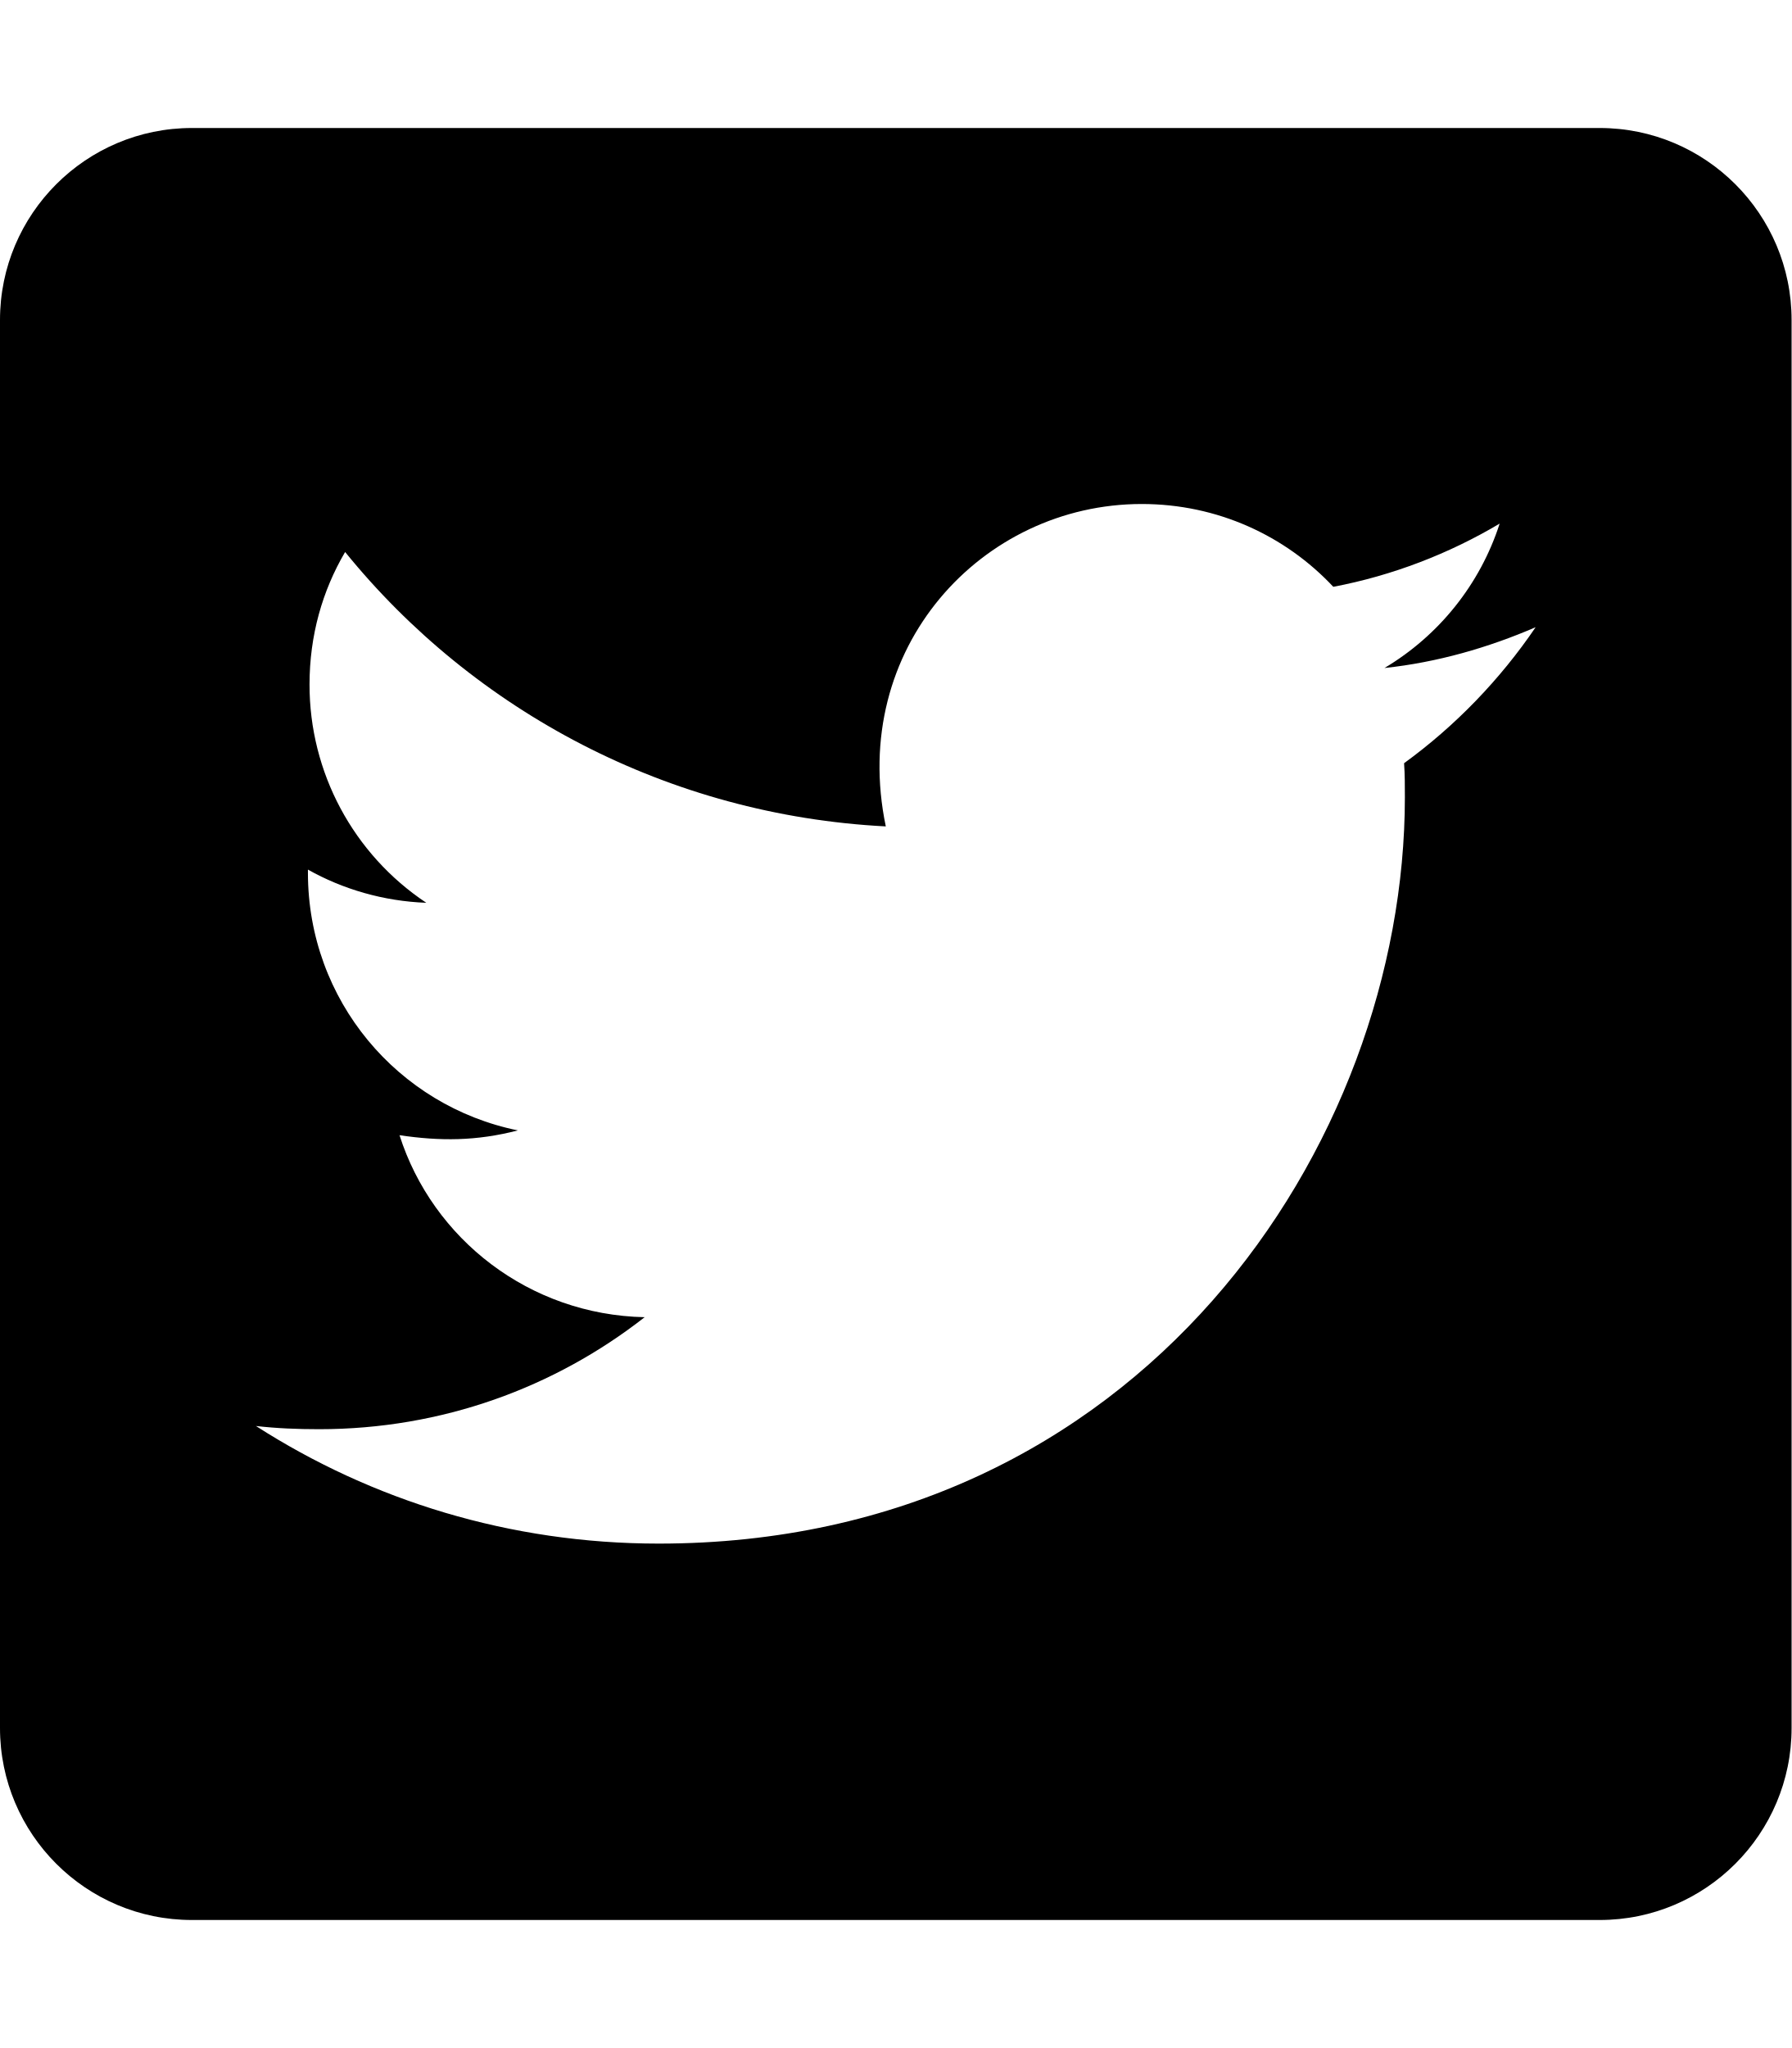
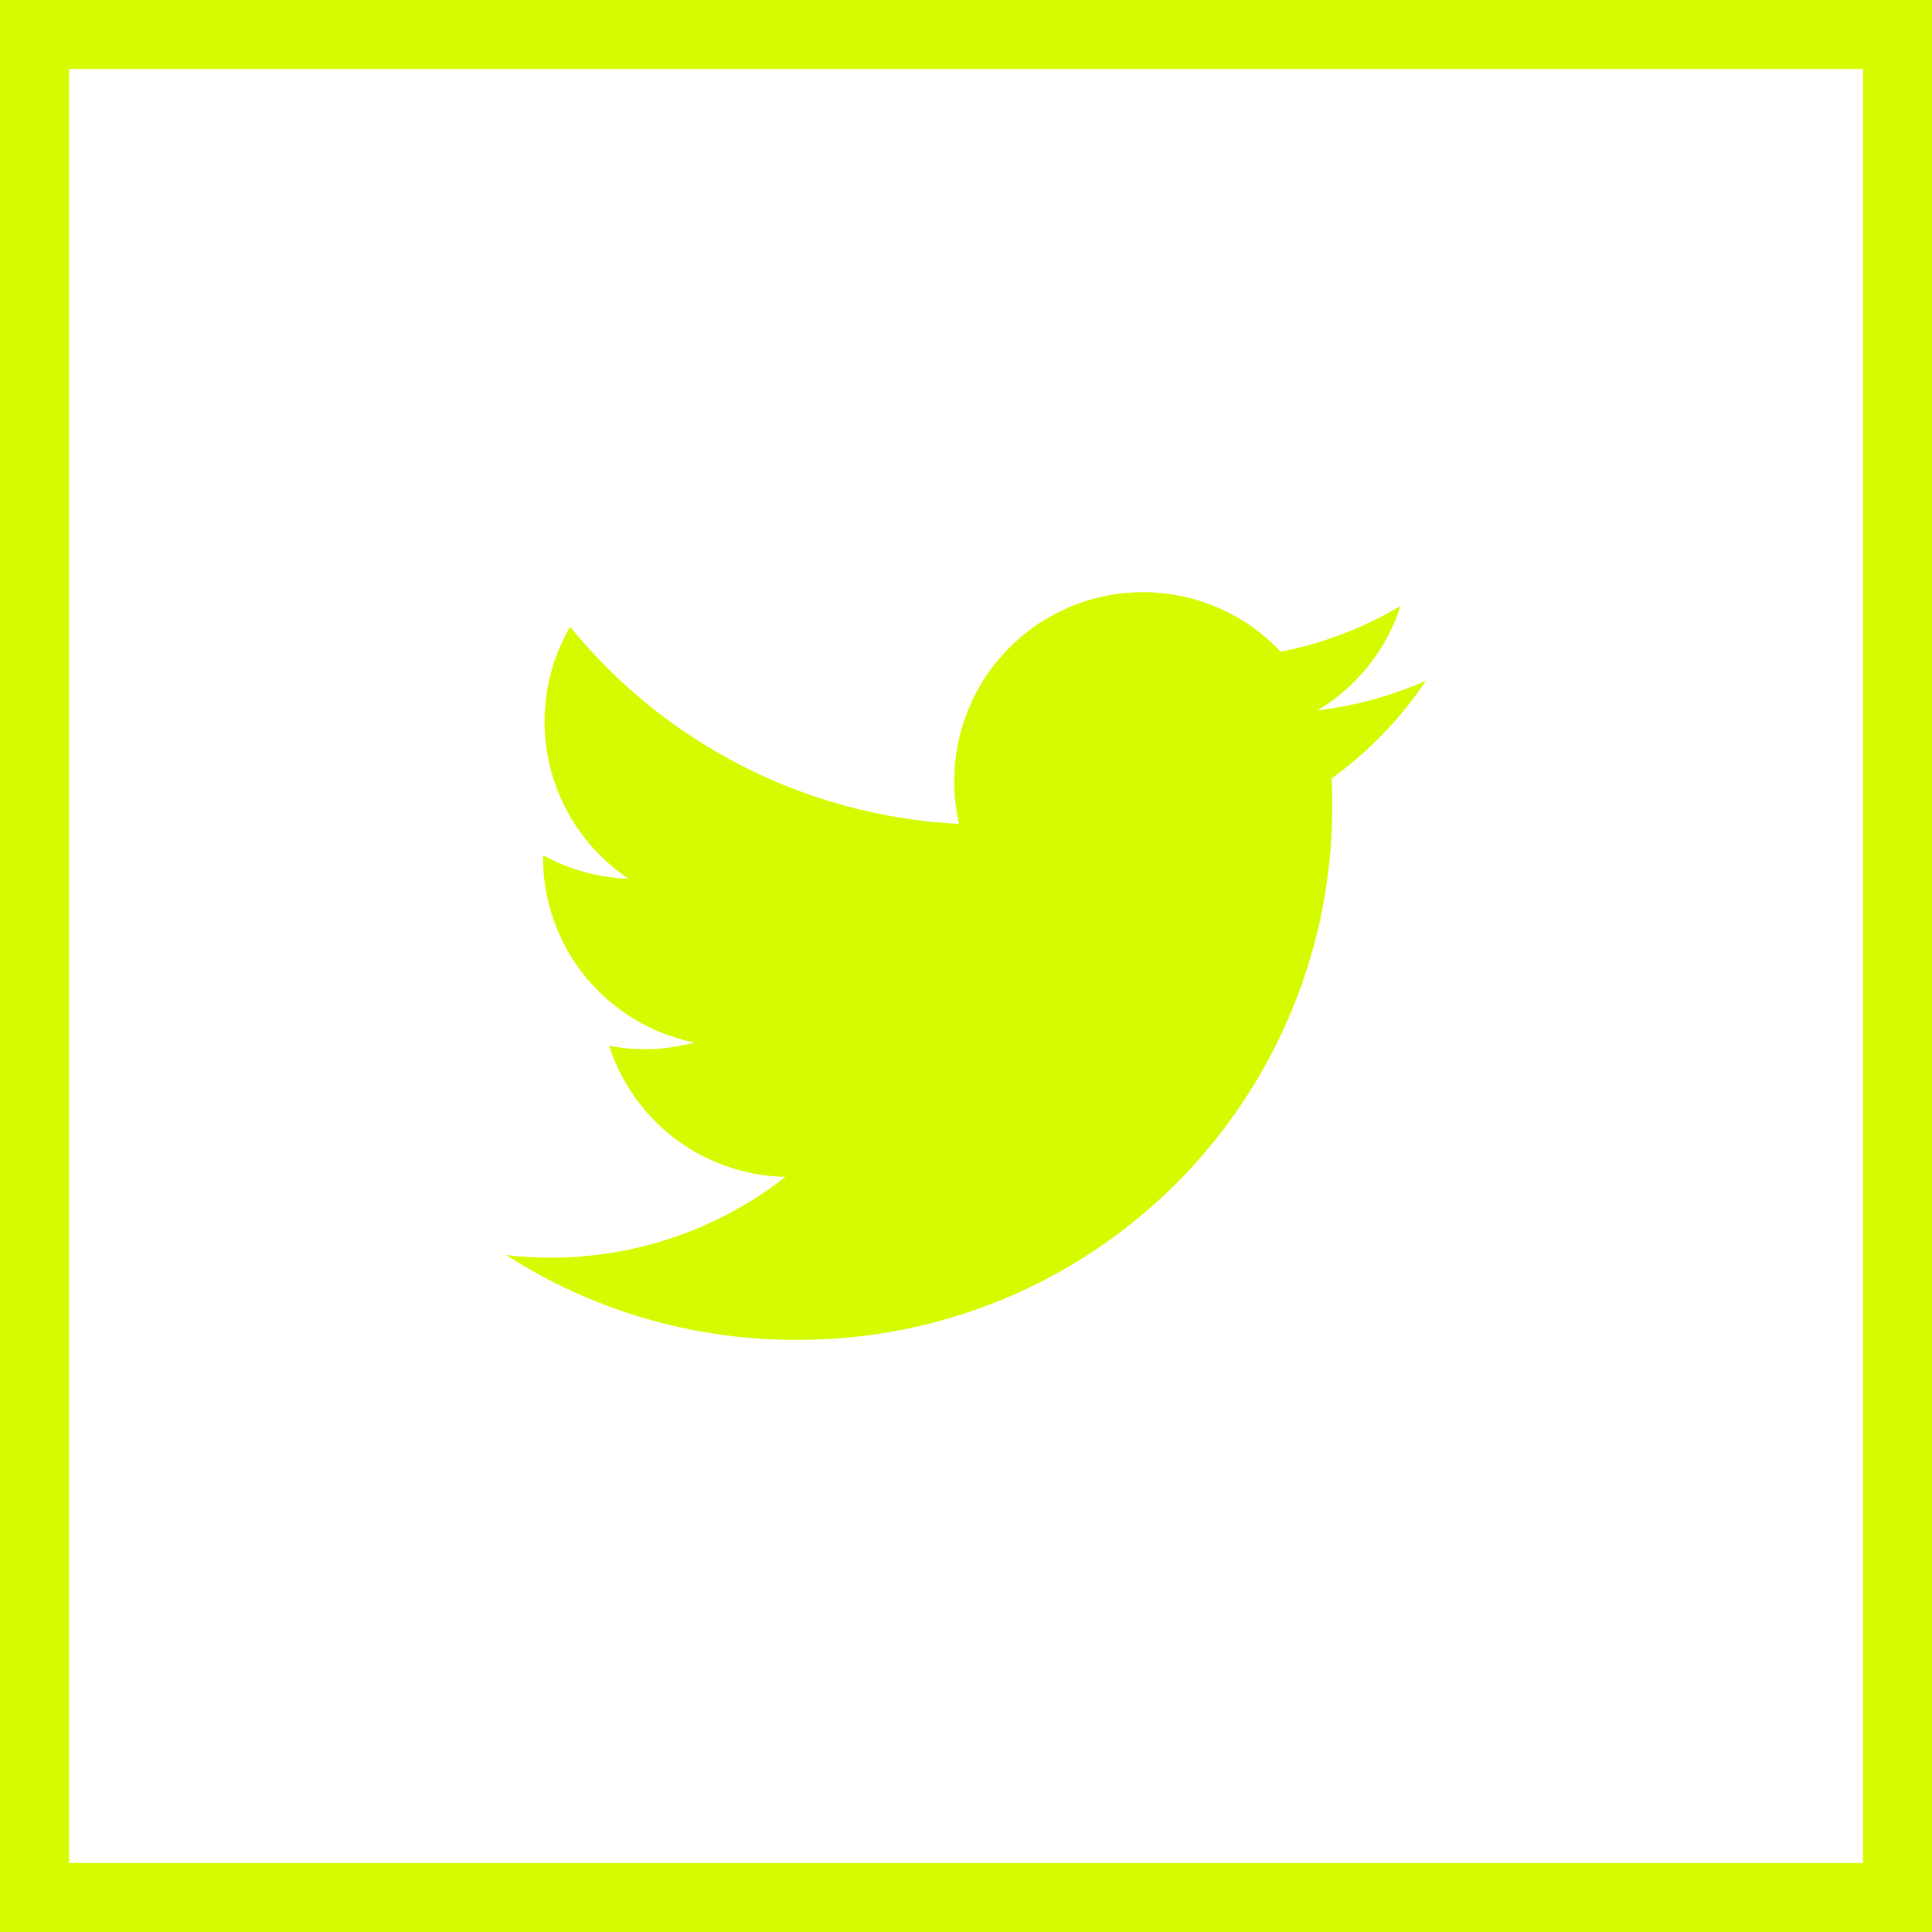
- <svg xmlns="http://www.w3.org/2000/svg" viewBox="0 0 448 512">
-   <path d="M400 32H48C21.5 32 0 53.5 0 80v352c0 26.5 21.5 48 48 48h352c26.5 0 48-21.5 48-48V80c0-26.5-21.5-48-48-48zm-48.9 158.8c.2 2.8.2 5.7.2 8.5 0 86.7-66 186.6-186.6 186.6-37.2 0-71.7-10.8-100.7-29.4 5.3.6 10.4.8 15.8.8 30.7 0 58.9-10.4 81.4-28-28.8-.6-53-19.5-61.3-45.5 10.1 1.5 19.2 1.5 29.6-1.2-30-6.1-52.5-32.5-52.5-64.4v-.8c8.7 4.9 18.9 7.9 29.6 8.3a65.447 65.447 0 0 1-29.2-54.6c0-12.2 3.2-23.4 8.9-33.1 32.3 39.8 80.8 65.8 135.2 68.6-9.3-44.5 24-80.6 64-80.6 18.9 0 35.9 7.9 47.9 20.7 14.8-2.8 29-8.3 41.6-15.8-4.9 15.2-15.2 28-28.8 36.1 13.2-1.4 26-5.1 37.8-10.2-8.9 13.1-20.1 24.7-32.9 34z" />
+ <svg xmlns="http://www.w3.org/2000/svg" width="28" height="28" viewBox="0 0 28 28" fill="none">
+   <path d="M20.667 9.864C20.167 10.085 19.638 10.231 19.096 10.295C19.667 9.953 20.094 9.415 20.298 8.782C19.761 9.101 19.174 9.325 18.561 9.445C18.186 9.046 17.699 8.768 17.163 8.648C16.628 8.528 16.069 8.572 15.559 8.774C15.049 8.976 14.612 9.326 14.303 9.78C13.995 10.233 13.83 10.769 13.83 11.317C13.829 11.527 13.853 11.736 13.9 11.941C12.812 11.886 11.749 11.604 10.777 11.111C9.806 10.619 8.949 9.928 8.262 9.083C7.913 9.685 7.805 10.398 7.963 11.076C8.12 11.755 8.53 12.348 9.109 12.735C8.674 12.721 8.249 12.604 7.87 12.393V12.427C7.87 13.059 8.088 13.671 8.488 14.16C8.888 14.648 9.445 14.984 10.064 15.109C9.829 15.173 9.586 15.205 9.343 15.205C9.17 15.205 8.998 15.189 8.828 15.157C9.003 15.7 9.343 16.175 9.801 16.516C10.259 16.856 10.812 17.045 11.383 17.056C10.236 17.954 8.78 18.361 7.333 18.188C8.584 18.992 10.039 19.419 11.526 19.418C12.55 19.425 13.565 19.228 14.512 18.84C15.46 18.451 16.321 17.878 17.045 17.154C17.769 16.43 18.342 15.569 18.73 14.622C19.119 13.675 19.315 12.66 19.308 11.636C19.308 11.517 19.306 11.399 19.3 11.282C19.836 10.894 20.299 10.414 20.667 9.864V9.864Z" fill="#D6FB00" />
+   <rect x="0.5" y="0.5" width="27" height="27" stroke="#D6FB00" />
</svg>
